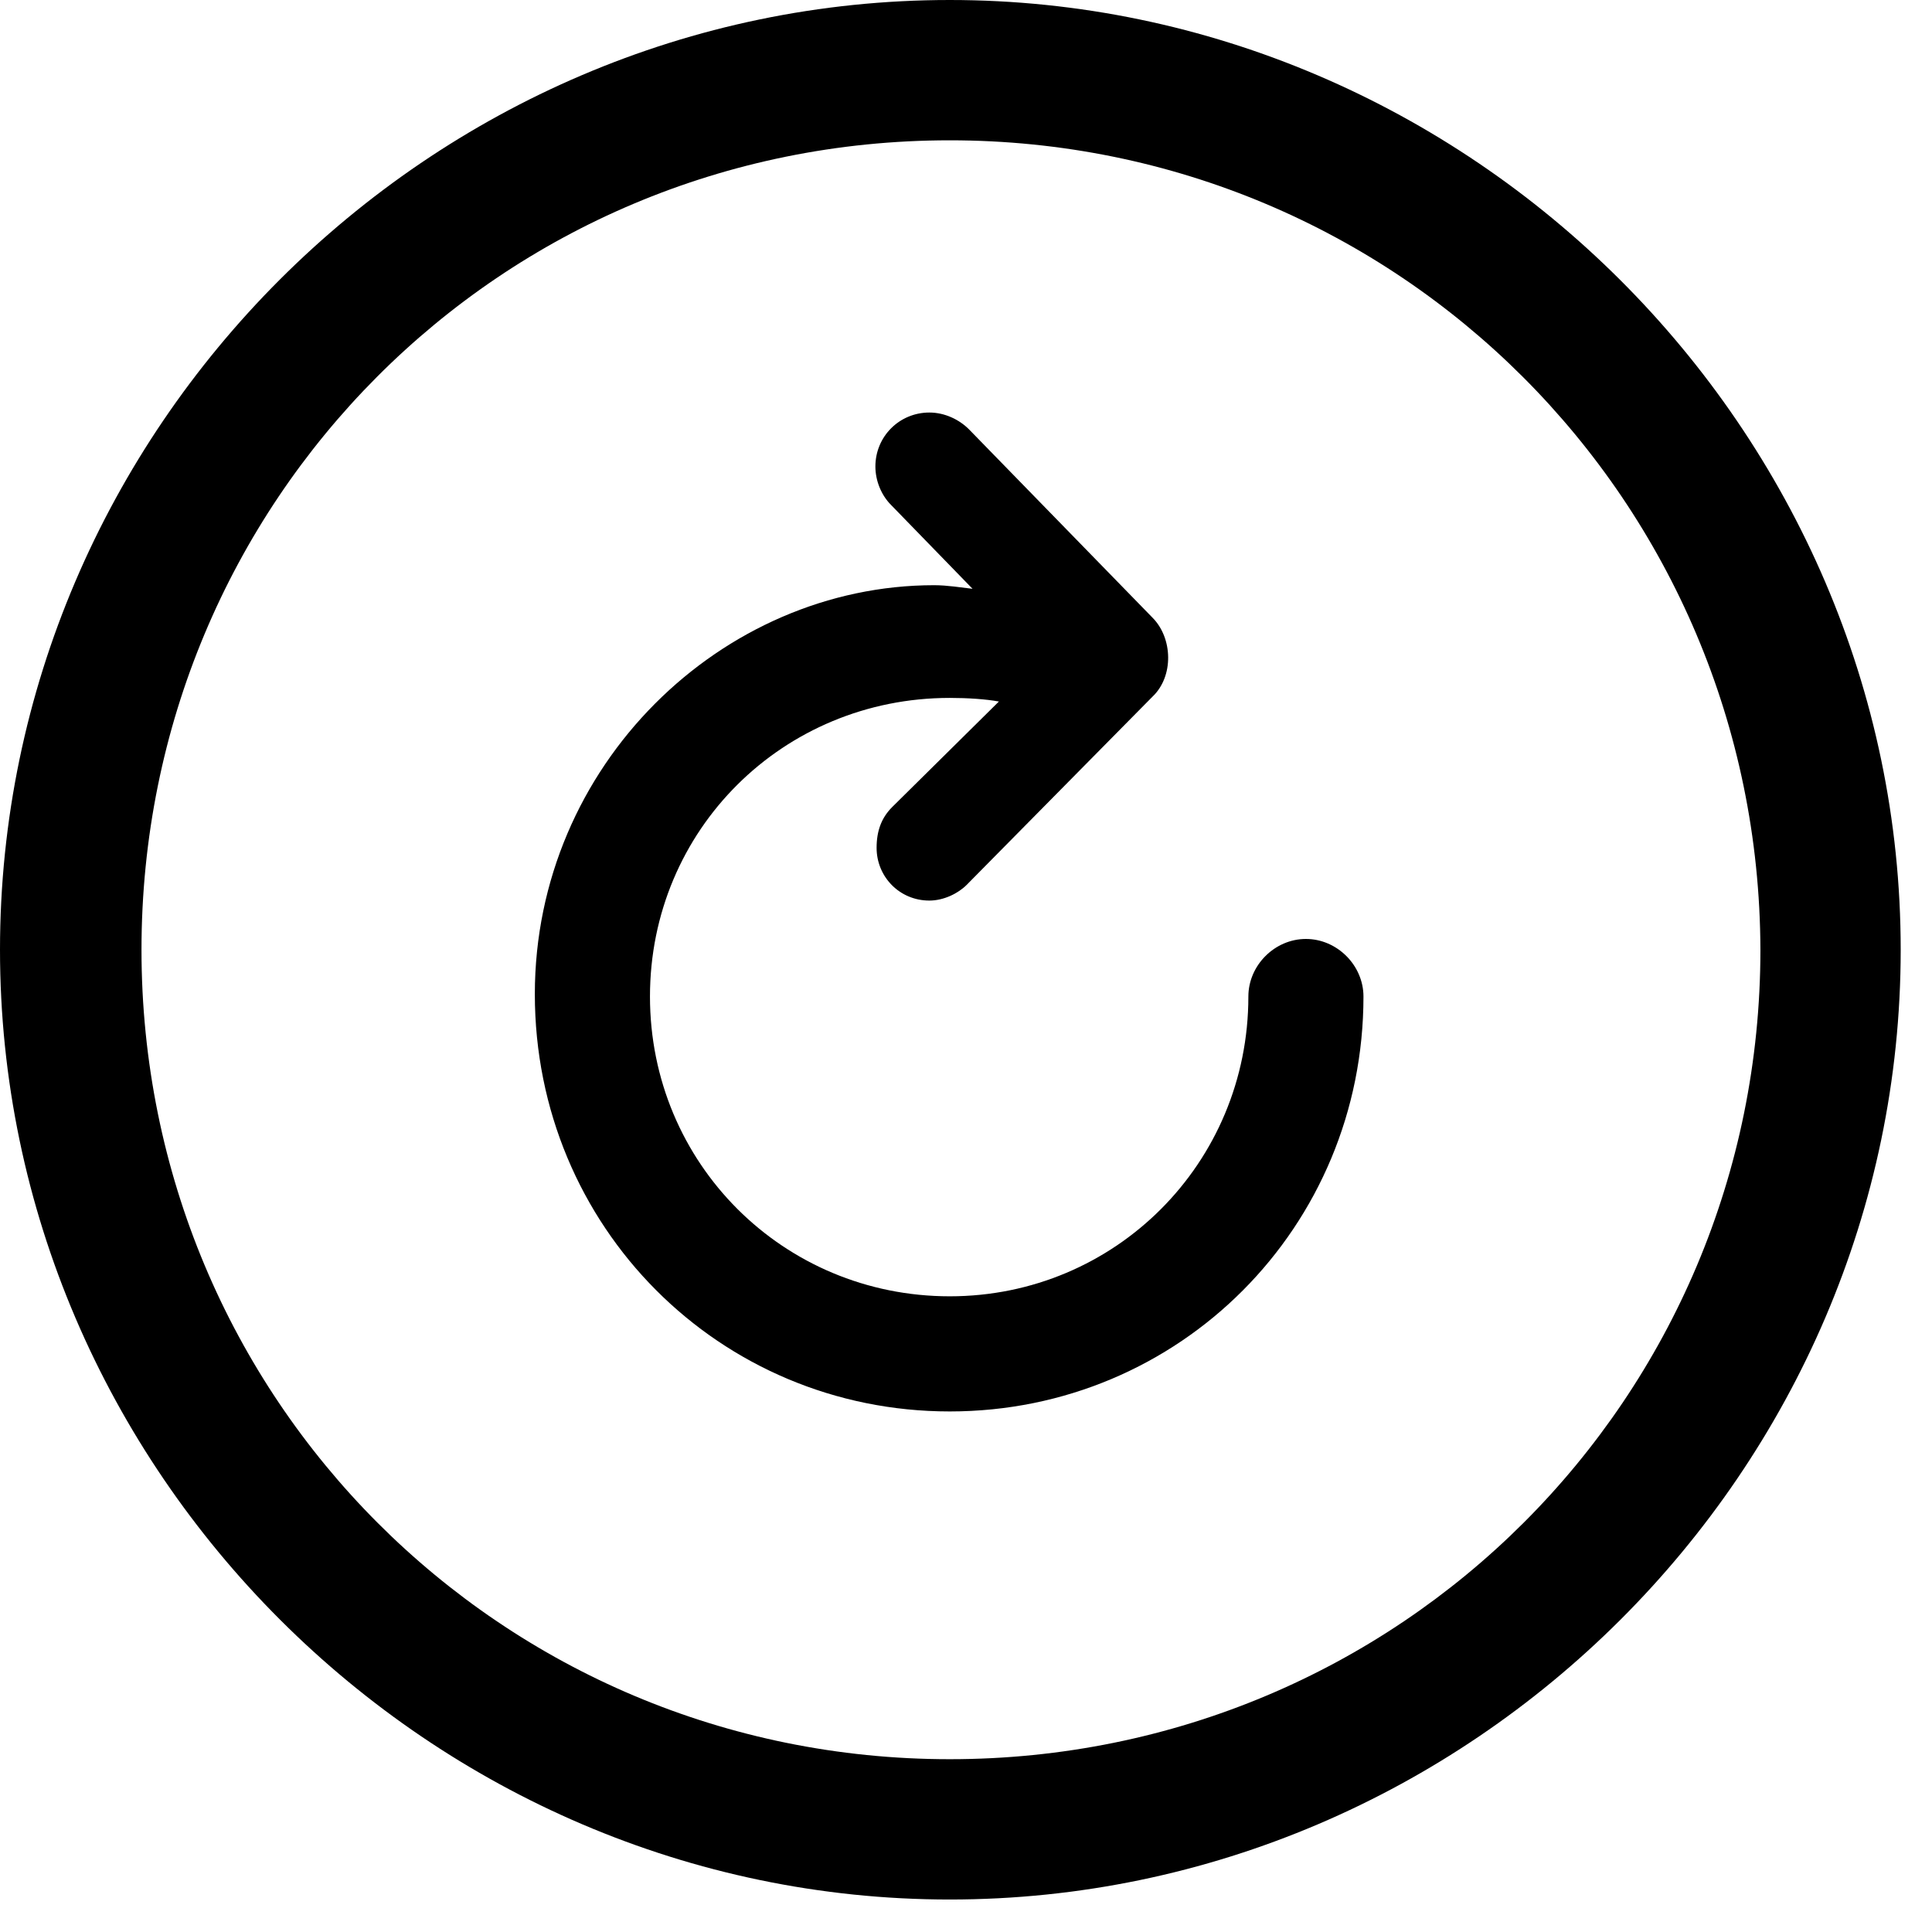
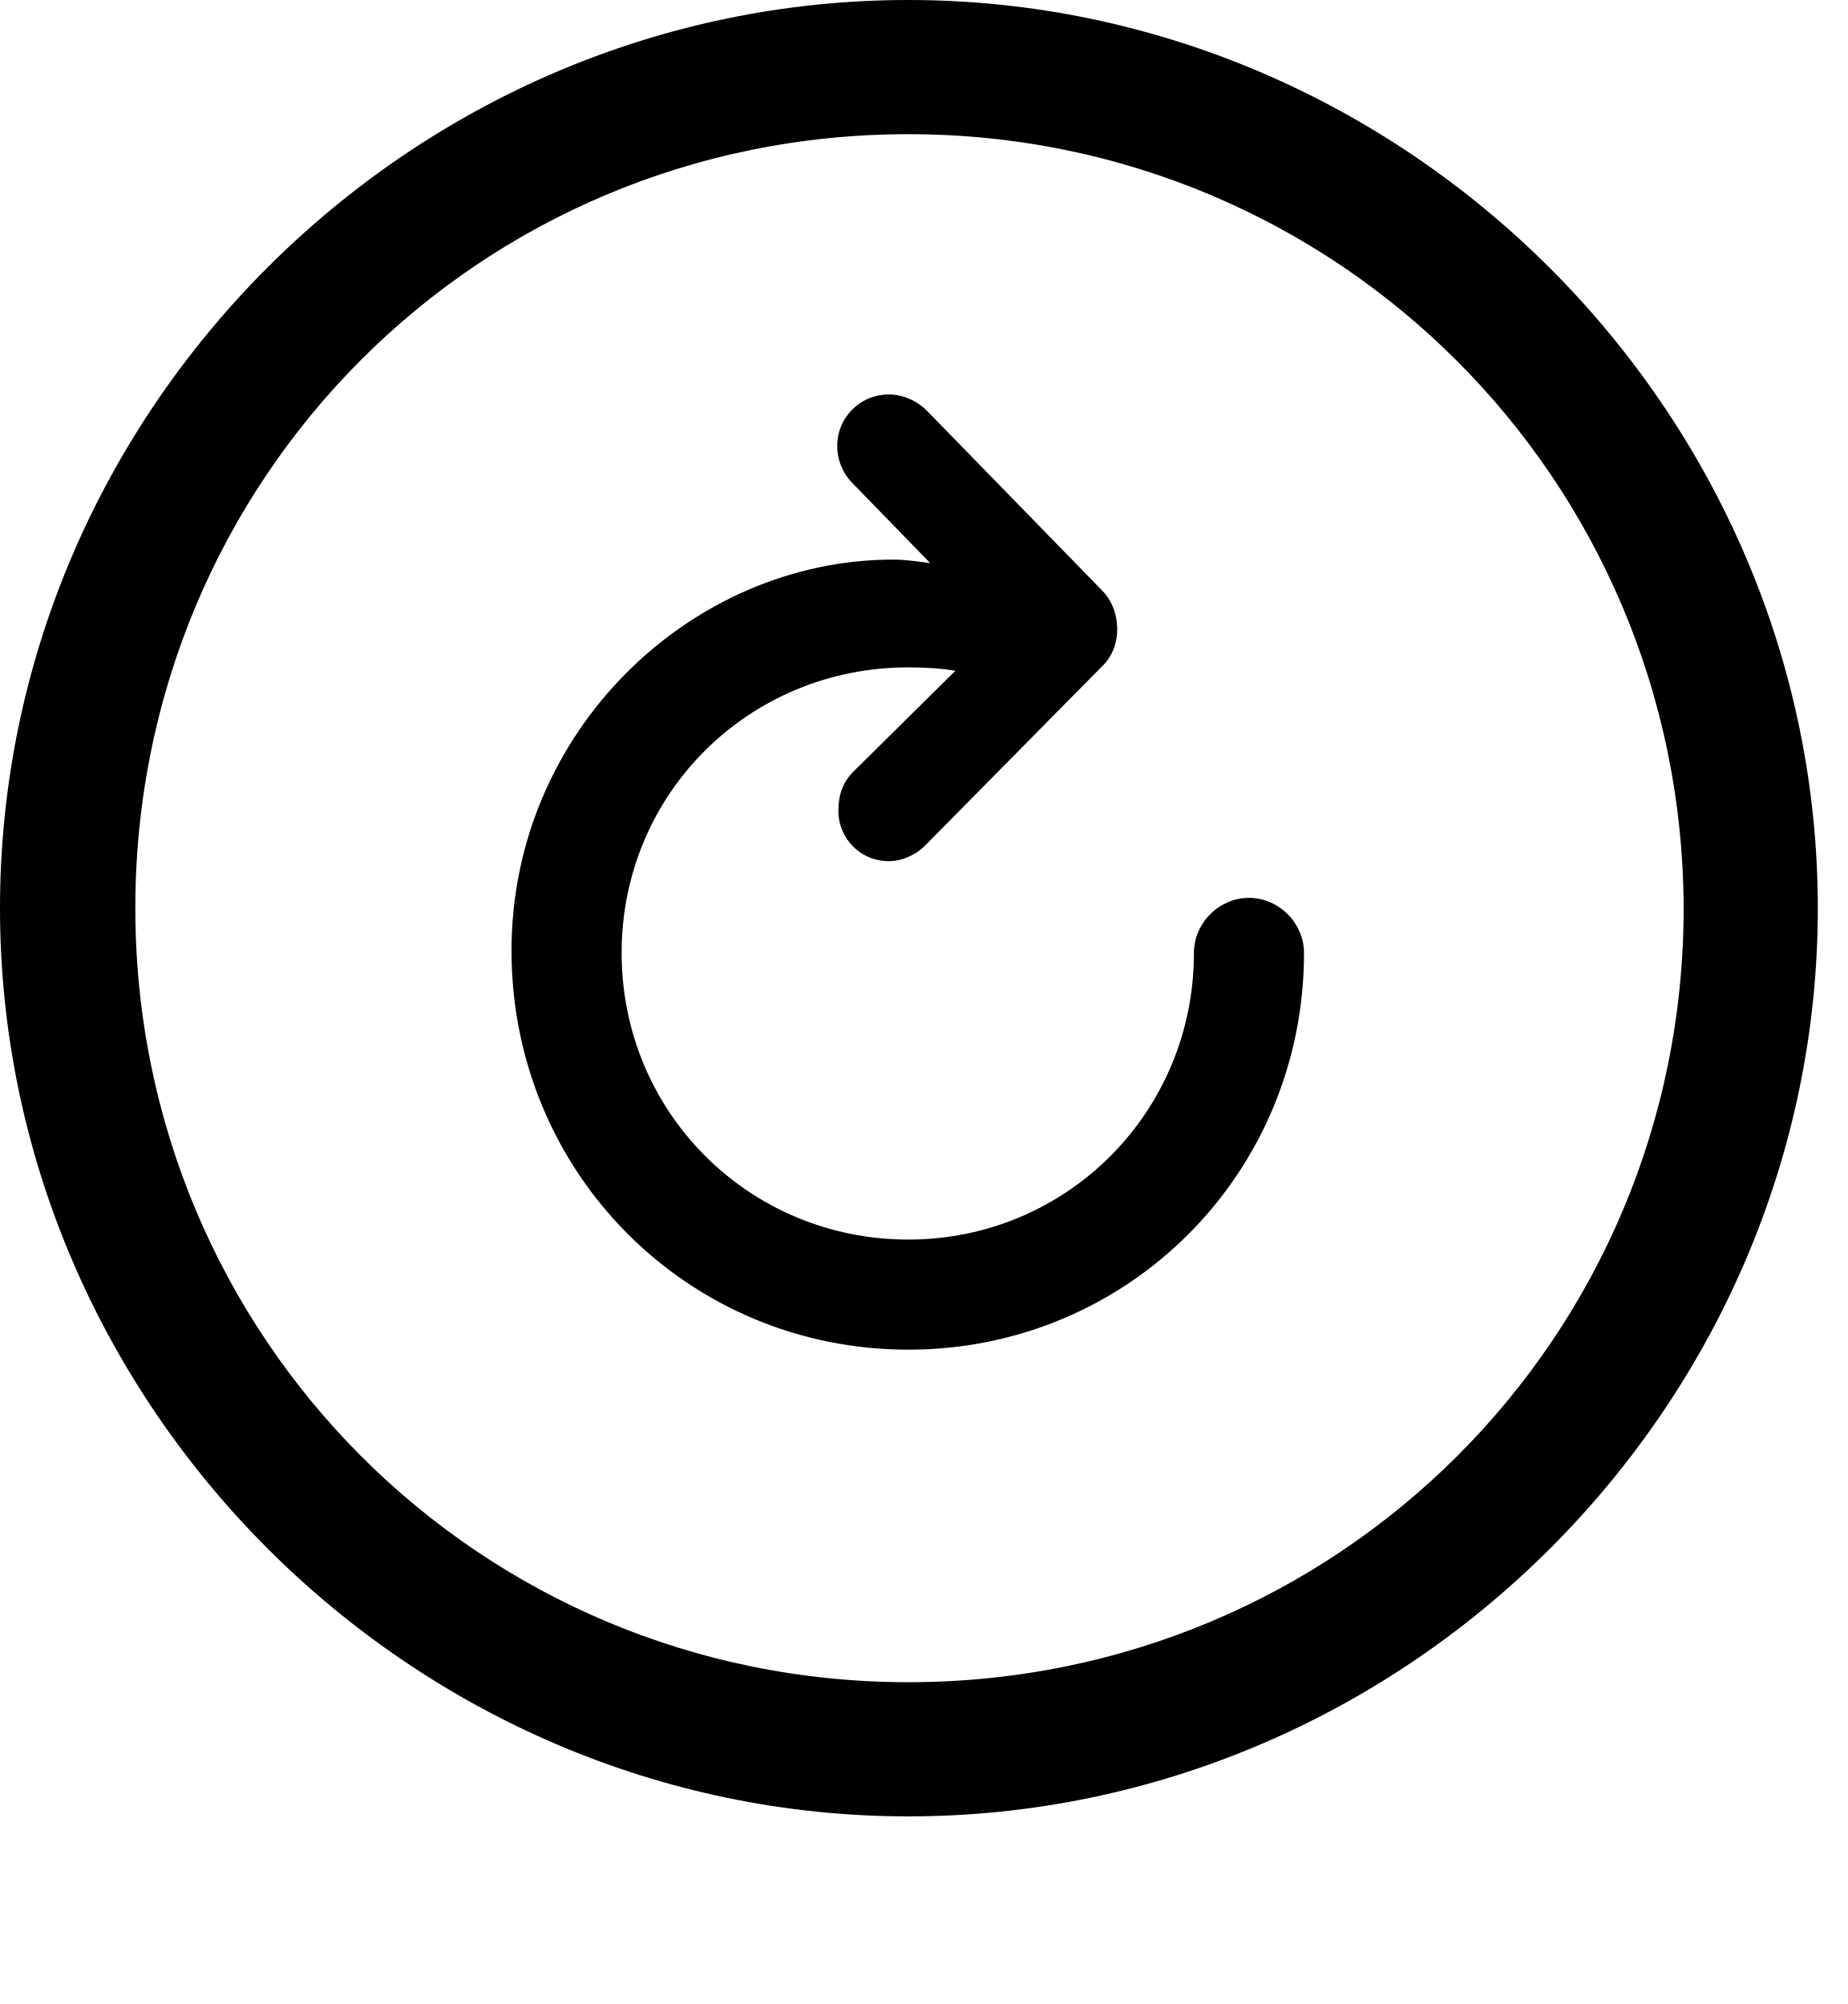
- <svg xmlns="http://www.w3.org/2000/svg" width="100%" height="100%" viewBox="0 0 59 59" version="1.1" xml:space="preserve" style="fill-rule:evenodd;clip-rule:evenodd;stroke-linejoin:round;stroke-miterlimit:2;">
+ <svg xmlns="http://www.w3.org/2000/svg" width="100%" height="100%" viewBox="0 0 59 64" version="1.1" xml:space="preserve" style="fill-rule:evenodd;clip-rule:evenodd;stroke-linejoin:round;stroke-miterlimit:2;">
  <g id="Light-S">
    <path d="M29.004,58.008c15.893,-0 29.04,-13.111 29.04,-29.004c0,-15.894 -13.183,-29.004 -29.04,-29.004c-15.894,-0 -29.004,13.11 -29.004,29.004c0,15.893 13.147,29.004 29.004,29.004Zm-0,-4.285c-13.696,0 -24.683,-11.023 -24.683,-24.719c0,-13.696 10.95,-24.719 24.683,-24.719c13.696,-0 24.719,11.023 24.756,24.719c-0,13.696 -11.023,24.719 -24.756,24.719Zm-12.671,-23.364c0,7.104 5.64,12.744 12.671,12.744c7.031,0 12.634,-5.64 12.634,-12.671c0,-0.952 -0.805,-1.758 -1.758,-1.758c-0.952,0 -1.757,0.806 -1.757,1.758c-0,5.09 -4.065,9.155 -9.119,9.155c-5.09,0 -9.155,-4.065 -9.155,-9.155c-0,-5.09 4.065,-9.119 9.155,-9.119c0.549,0 1.099,0.037 1.501,0.11l-3.259,3.223c-0.33,0.33 -0.476,0.732 -0.476,1.245c0,0.879 0.696,1.611 1.611,1.611c0.44,0 0.879,-0.219 1.136,-0.476l5.676,-5.749c0.659,-0.623 0.622,-1.795 -0,-2.417l-5.603,-5.75c-0.293,-0.293 -0.733,-0.512 -1.209,-0.512c-0.915,-0 -1.648,0.732 -1.648,1.648c0,0.439 0.183,0.878 0.476,1.172l2.491,2.563c-0.33,-0.037 -0.769,-0.11 -1.172,-0.11c-6.482,0 -12.195,5.493 -12.195,12.488Z" style="fill-rule:nonzero;" />
  </g>
</svg>
